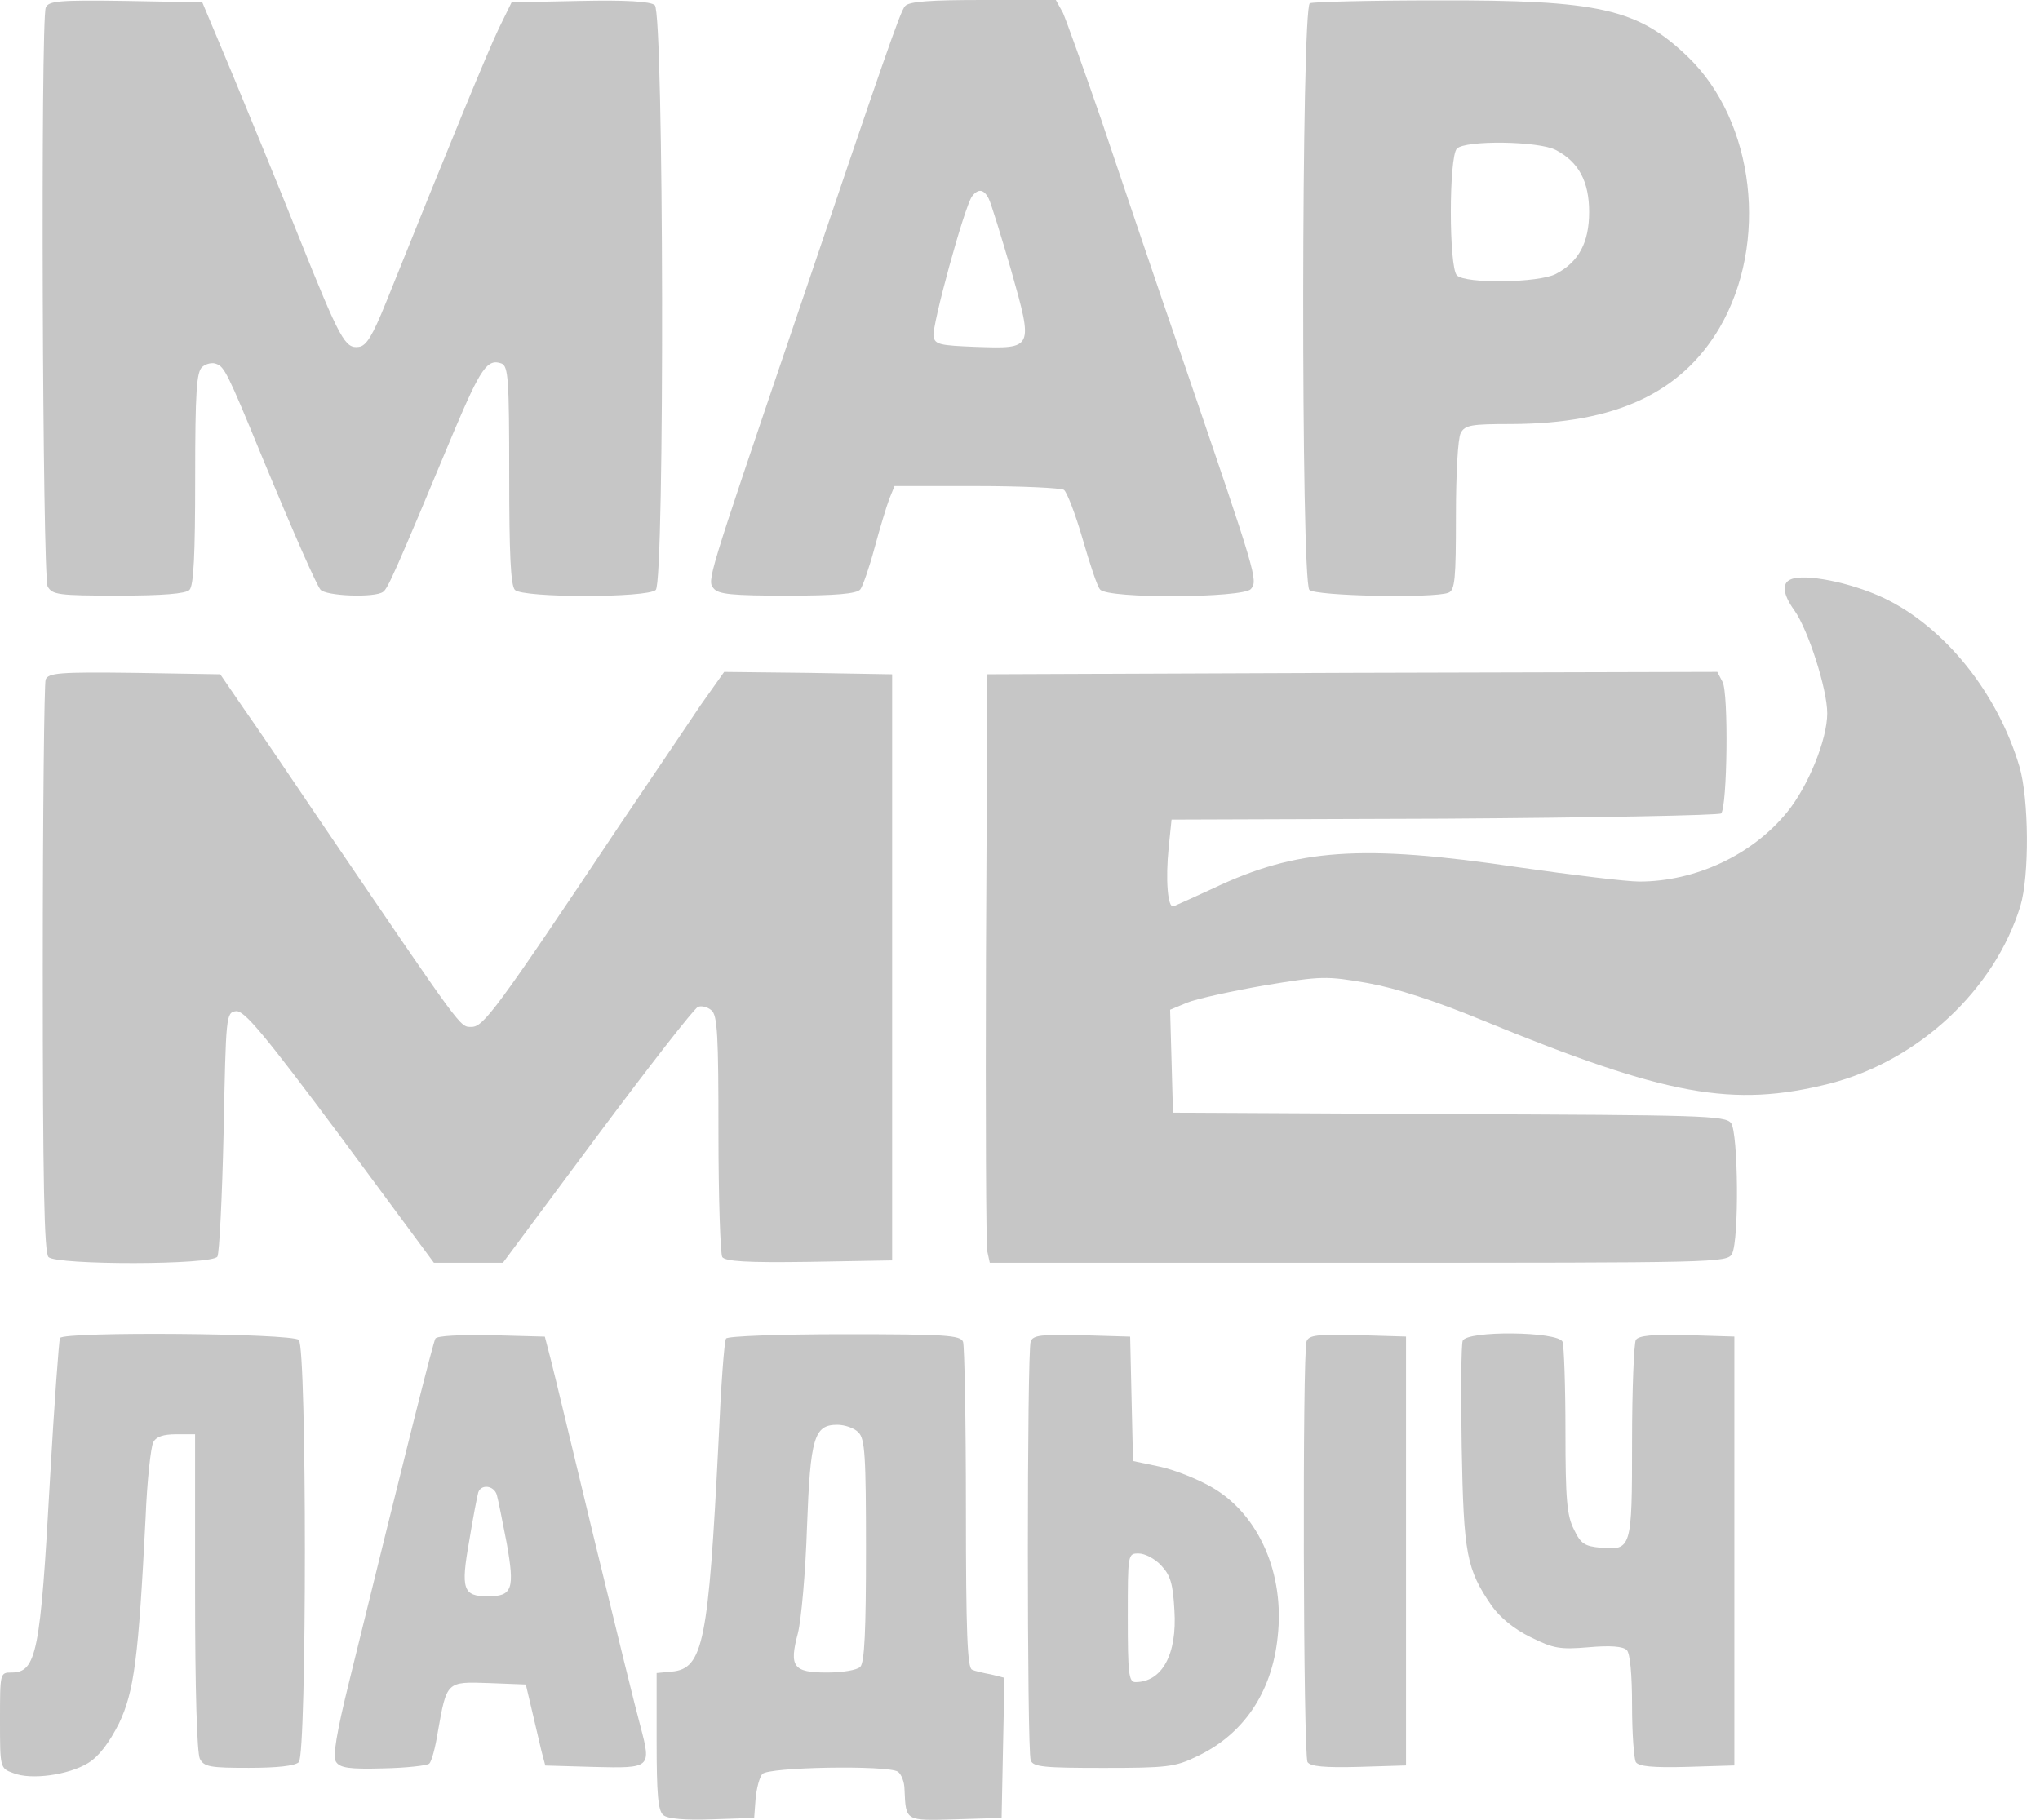
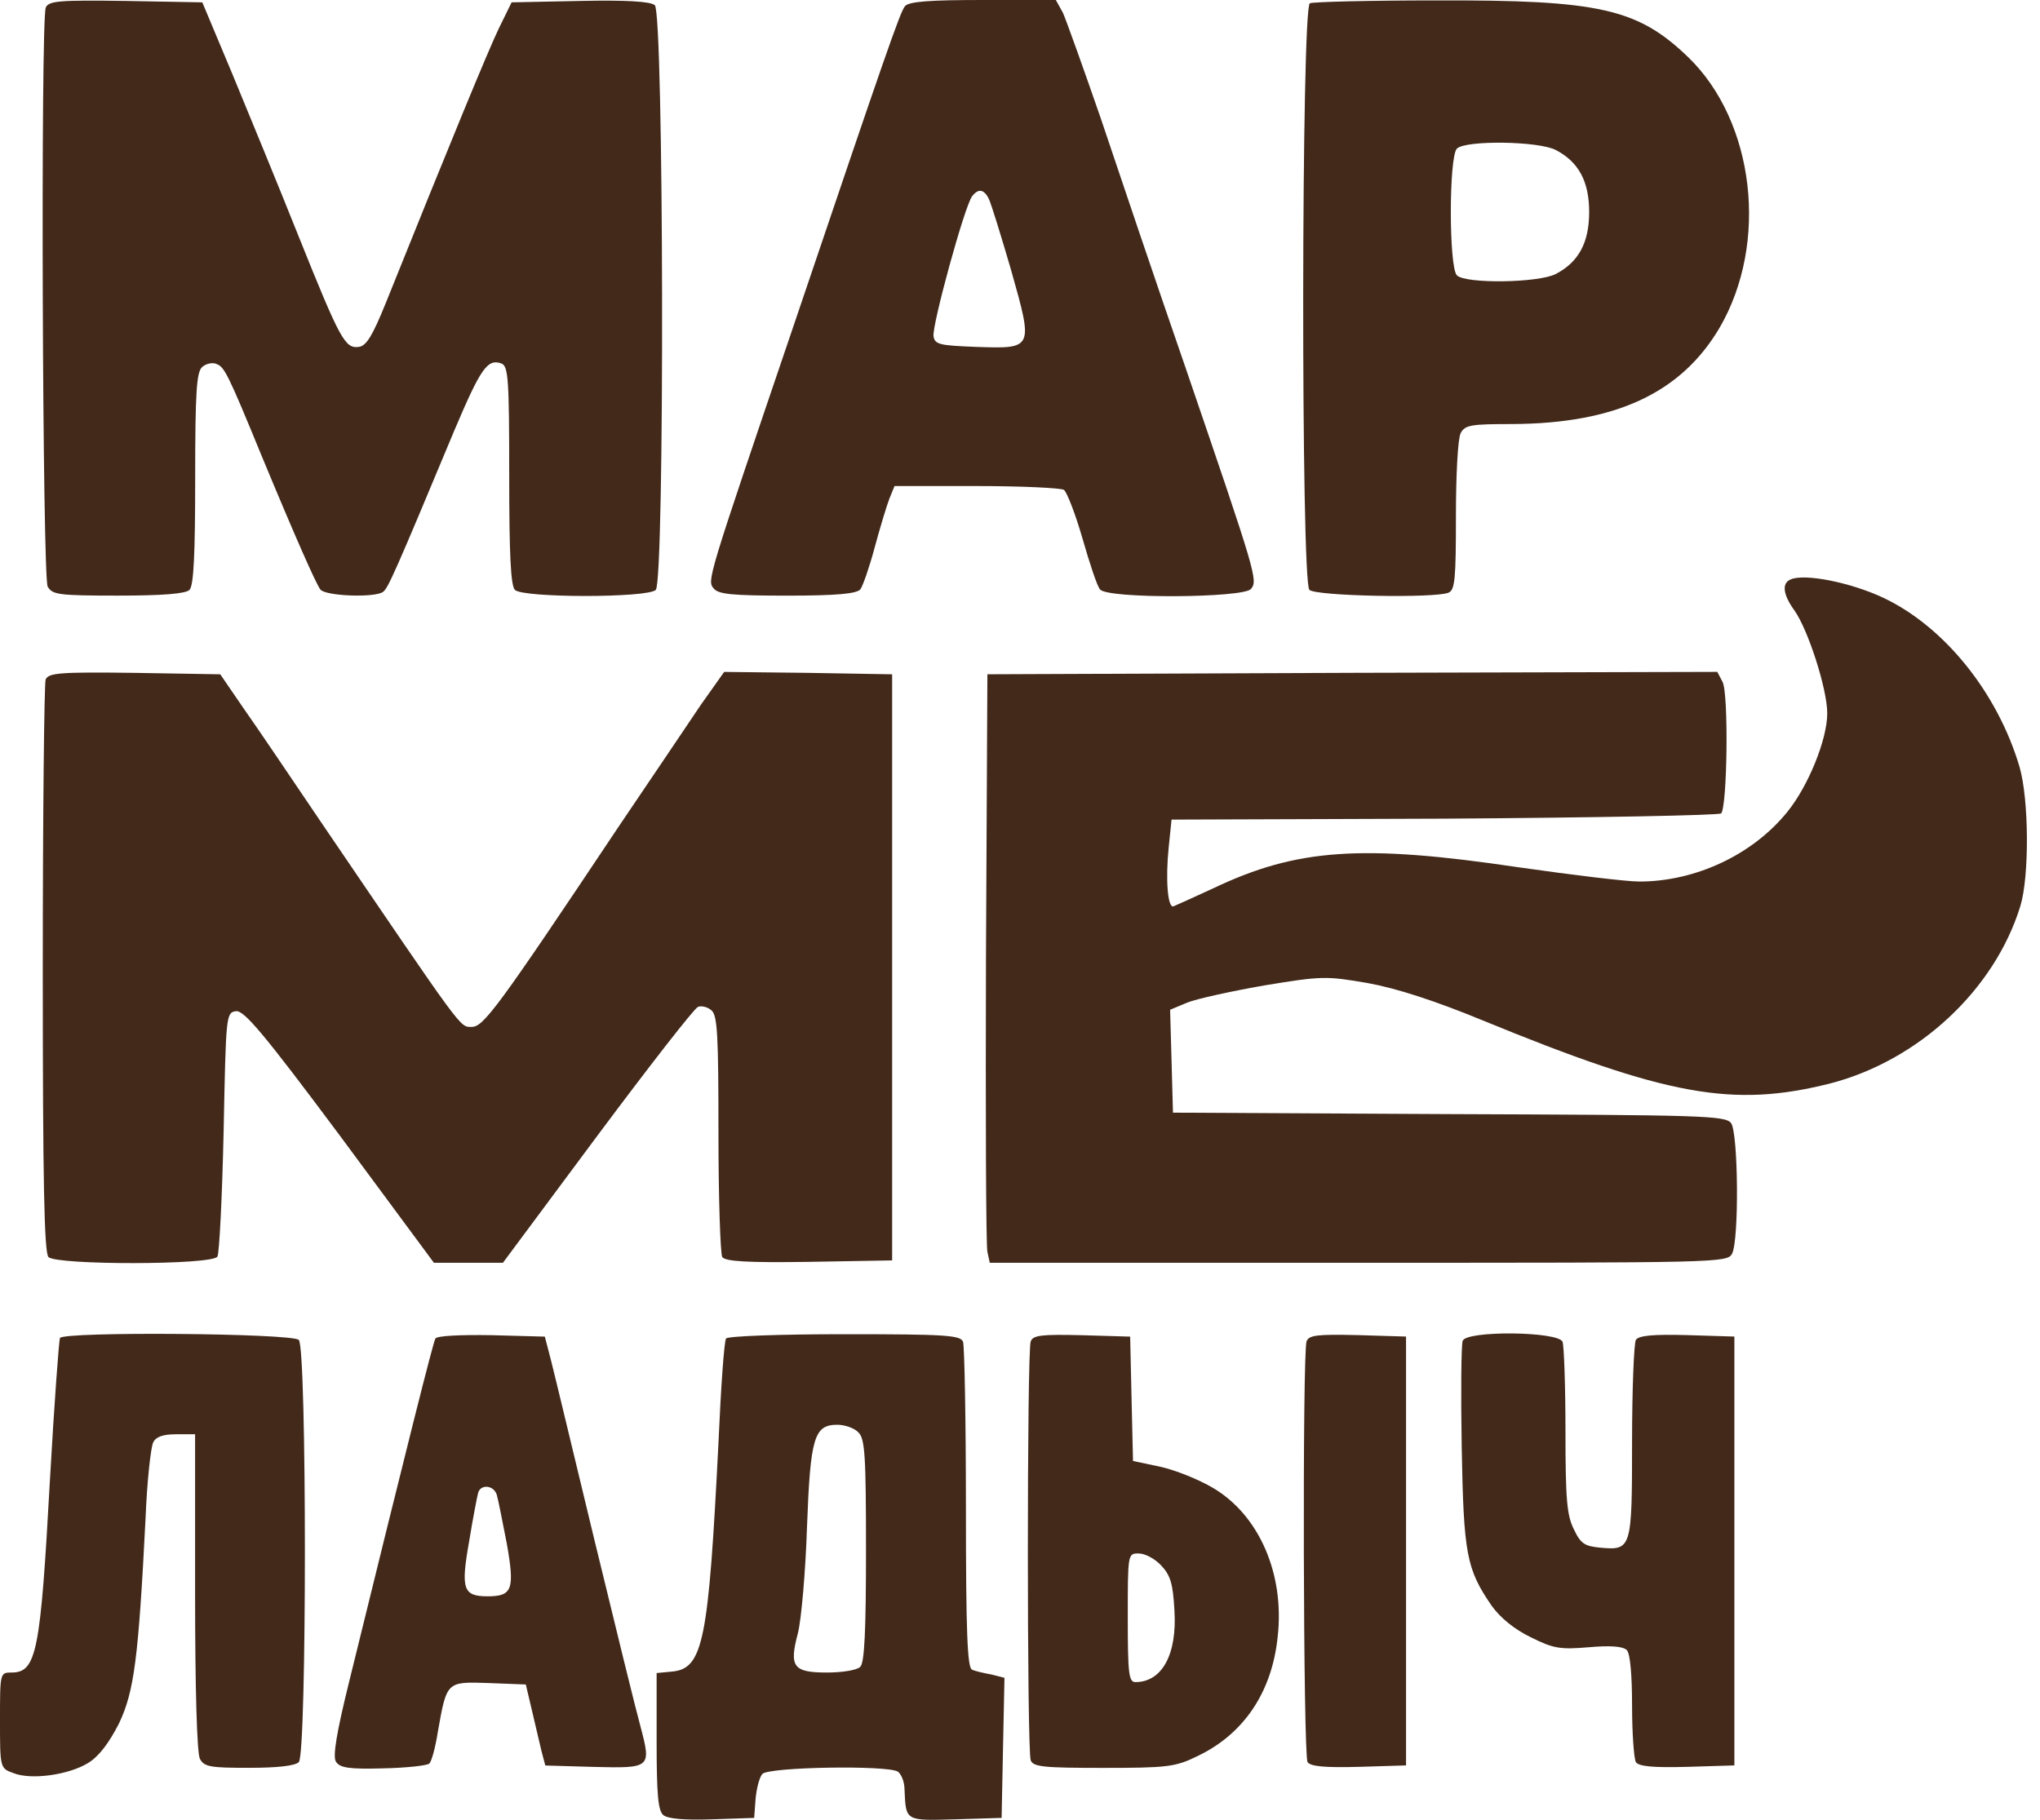
<svg xmlns="http://www.w3.org/2000/svg" width="65" height="58" viewBox="0 0 65 58" fill="none">
-   <path d="M1.458 0.242C1.291 0.667 1.352 18.376 1.519 18.695C1.67 18.953 1.852 18.983 3.763 18.983C5.188 18.983 5.916 18.923 6.037 18.801C6.173 18.665 6.219 17.662 6.219 15.247C6.219 12.453 6.264 11.845 6.446 11.694C6.567 11.587 6.78 11.542 6.901 11.602C7.144 11.694 7.25 11.876 8.326 14.503C9.433 17.176 10.07 18.604 10.206 18.786C10.358 18.999 11.95 19.059 12.207 18.862C12.359 18.756 12.586 18.254 14.466 13.744C15.316 11.739 15.528 11.42 15.983 11.587C16.195 11.678 16.225 12.088 16.225 15.156C16.225 17.647 16.271 18.665 16.407 18.801C16.665 19.059 20.637 19.059 20.895 18.801C21.183 18.513 21.152 0.409 20.864 0.166C20.728 0.045 19.955 -0.001 18.484 0.03L16.301 0.075L15.892 0.91C15.543 1.639 14.36 4.51 12.298 9.643C11.874 10.691 11.677 11.025 11.434 11.056C10.995 11.116 10.843 10.843 9.509 7.517C8.872 5.922 7.917 3.599 7.401 2.353L6.446 0.075L4.005 0.03C1.868 -0.001 1.549 0.03 1.458 0.242Z" fill="#C6C6C6" />
-   <path d="M28.836 0.197C28.684 0.364 28.214 1.731 25.227 10.555C22.513 18.544 22.529 18.498 22.741 18.756C22.892 18.939 23.317 18.984 25.091 18.984C26.637 18.984 27.289 18.924 27.41 18.787C27.486 18.696 27.698 18.088 27.865 17.465C28.032 16.843 28.244 16.144 28.335 15.901L28.502 15.491H31.11C32.55 15.491 33.808 15.552 33.899 15.613C33.99 15.673 34.263 16.372 34.491 17.162C34.718 17.951 34.961 18.696 35.052 18.787C35.294 19.09 39.615 19.06 39.858 18.772C40.085 18.498 40.04 18.346 37.766 11.694C36.825 8.976 35.628 5.422 35.082 3.797C34.521 2.172 33.975 0.653 33.869 0.41L33.642 1.90735e-06H31.322C29.639 1.90735e-06 28.957 0.046 28.836 0.197ZM31.504 6.333C31.58 6.485 31.898 7.518 32.217 8.611C32.929 11.132 32.929 11.117 31.095 11.056C29.942 11.011 29.791 10.98 29.745 10.722C29.685 10.403 30.731 6.576 30.973 6.257C31.17 5.999 31.352 6.029 31.504 6.333Z" fill="#C6C6C6" />
-   <path d="M41.736 0.104C41.463 0.211 41.448 18.527 41.721 18.8C41.918 18.998 45.693 19.073 46.148 18.891C46.36 18.815 46.39 18.451 46.39 16.446C46.39 15.125 46.451 13.971 46.542 13.803C46.678 13.545 46.876 13.515 48.179 13.515C51.469 13.5 53.562 12.528 54.79 10.447C56.366 7.744 55.911 3.871 53.789 1.821C52.182 0.272 50.954 -0.002 45.784 0.013C43.661 0.013 41.827 0.059 41.736 0.104ZM49.574 4.782C50.302 5.162 50.635 5.785 50.635 6.757C50.635 7.729 50.302 8.351 49.574 8.731C49.028 9.019 46.694 9.05 46.421 8.776C46.163 8.518 46.163 4.995 46.421 4.737C46.694 4.463 49.028 4.494 49.574 4.782Z" fill="#C6C6C6" />
-   <path d="M57.053 18.468C56.765 18.589 56.811 18.954 57.175 19.455C57.614 20.077 58.221 21.961 58.221 22.735C58.221 23.57 57.614 25.059 56.947 25.879C55.84 27.246 54.021 28.096 52.232 28.096C51.823 28.096 50.079 27.884 48.381 27.641C43.378 26.897 41.316 27.048 38.663 28.309C38.041 28.598 37.465 28.856 37.389 28.886C37.207 28.947 37.132 28.036 37.238 27.003L37.329 26.122L46.016 26.092C50.792 26.061 54.764 25.985 54.84 25.925C55.037 25.712 55.082 22.097 54.885 21.733L54.718 21.414L43.09 21.444L31.461 21.49L31.416 30.526C31.401 35.493 31.416 39.715 31.461 39.897L31.537 40.246H43.287C54.734 40.246 55.037 40.246 55.188 39.958C55.416 39.517 55.386 36.115 55.158 35.796C54.976 35.553 54.218 35.538 46.168 35.508L37.374 35.462L37.329 33.822L37.283 32.182L37.829 31.954C38.132 31.832 39.239 31.59 40.285 31.407C42.12 31.104 42.256 31.104 43.575 31.331C44.5 31.498 45.713 31.893 47.229 32.516C53.111 34.931 55.204 35.31 58.297 34.536C61.132 33.807 63.557 31.544 64.376 28.871C64.664 27.914 64.649 25.469 64.346 24.436C63.648 22.082 61.965 19.986 60.025 19.06C58.964 18.559 57.493 18.27 57.053 18.468Z" fill="#C6C6C6" />
-   <path d="M1.454 21.658C1.409 21.779 1.363 25.941 1.363 30.892C1.363 37.68 1.409 39.928 1.545 40.065C1.803 40.323 6.761 40.323 6.927 40.05C6.988 39.958 7.079 38.151 7.125 36.071C7.2 32.35 7.2 32.274 7.519 32.228C7.776 32.198 8.383 32.911 10.839 36.207L13.826 40.247H14.932H16.024L19.026 36.207C20.679 33.99 22.119 32.137 22.24 32.091C22.346 32.046 22.543 32.091 22.665 32.198C22.862 32.35 22.892 33.003 22.892 36.131C22.892 38.181 22.953 39.958 23.013 40.065C23.119 40.201 23.771 40.247 25.788 40.217L28.426 40.171V30.831V21.491L25.742 21.445L23.074 21.415L22.331 22.463C21.937 23.055 20.754 24.801 19.708 26.351C15.797 32.213 15.402 32.729 15.024 32.729C14.644 32.729 14.781 32.896 10.278 26.275C9.293 24.817 8.155 23.131 7.746 22.554L7.018 21.491L4.289 21.445C1.894 21.415 1.545 21.445 1.454 21.658Z" fill="#C6C6C6" />
-   <path d="M1.91 42.644C1.88 42.705 1.728 44.74 1.592 47.155C1.289 52.668 1.167 53.306 0.364 53.306C0 53.306 0 53.321 0 54.824C0 56.343 0 56.358 0.425 56.51C0.985 56.738 2.183 56.571 2.805 56.191C3.154 55.978 3.472 55.553 3.79 54.931C4.275 53.913 4.412 52.865 4.639 48.37C4.685 47.2 4.806 46.122 4.882 45.97C4.973 45.788 5.2 45.712 5.61 45.712H6.216V50.739C6.216 53.898 6.277 55.857 6.368 56.054C6.504 56.313 6.701 56.343 7.929 56.343C8.824 56.343 9.4 56.282 9.521 56.161C9.779 55.903 9.779 42.963 9.521 42.705C9.309 42.492 2.047 42.431 1.91 42.644Z" fill="#C6C6C6" />
-   <path d="M13.873 42.661C13.797 42.797 12.994 45.987 11.129 53.581C10.72 55.236 10.598 55.98 10.704 56.147C10.826 56.345 11.129 56.39 12.205 56.36C12.963 56.345 13.615 56.269 13.676 56.208C13.752 56.147 13.873 55.691 13.949 55.206C14.237 53.581 14.222 53.596 15.571 53.641L16.754 53.687L16.951 54.522C17.057 54.978 17.193 55.555 17.254 55.813L17.375 56.269L18.922 56.314C20.741 56.36 20.756 56.345 20.407 55.023C20.271 54.537 19.619 51.88 18.952 49.131C18.285 46.367 17.663 43.769 17.557 43.359L17.36 42.6L15.662 42.554C14.677 42.539 13.934 42.57 13.873 42.661ZM15.829 47.642C15.874 47.794 16.011 48.493 16.147 49.191C16.405 50.649 16.329 50.877 15.541 50.877C14.752 50.877 14.677 50.649 14.95 49.115C15.071 48.371 15.207 47.673 15.238 47.566C15.329 47.293 15.738 47.339 15.829 47.642Z" fill="#C6C6C6" />
-   <path d="M23.135 42.66C23.075 42.736 22.969 44.224 22.893 45.971C22.574 52.319 22.408 53.185 21.407 53.276L20.922 53.322V55.493C20.922 57.179 20.967 57.711 21.134 57.848C21.271 57.969 21.831 58.015 22.696 57.984L24.03 57.939L24.075 57.331C24.106 56.997 24.197 56.648 24.288 56.541C24.47 56.314 28.29 56.253 28.609 56.465C28.715 56.541 28.821 56.785 28.821 57.043C28.866 58.045 28.836 58.03 30.443 57.984L31.914 57.939L31.959 55.706L32.005 53.474L31.58 53.367C31.338 53.322 31.065 53.261 30.974 53.215C30.822 53.17 30.777 52.016 30.777 48.082C30.777 45.288 30.731 42.903 30.686 42.767C30.61 42.554 30.125 42.523 26.91 42.523C24.849 42.523 23.181 42.584 23.135 42.66ZM27.35 45.652C27.562 45.849 27.593 46.411 27.593 49.419C27.593 51.955 27.547 52.988 27.411 53.124C27.305 53.231 26.835 53.306 26.35 53.306C25.273 53.306 25.137 53.124 25.425 52.046C25.531 51.621 25.667 50.102 25.713 48.674C25.819 45.804 25.94 45.409 26.683 45.409C26.91 45.409 27.229 45.515 27.35 45.652Z" fill="#C6C6C6" />
-   <path d="M32.841 42.752C32.72 43.071 32.72 55.783 32.841 56.102C32.917 56.315 33.266 56.345 35.161 56.345C37.177 56.345 37.45 56.315 38.132 55.98C39.618 55.282 40.528 53.945 40.71 52.168C40.937 50.164 40.118 48.296 38.663 47.43C38.208 47.157 37.45 46.853 36.965 46.746L36.101 46.564L36.055 44.59L36.01 42.6L34.478 42.555C33.175 42.524 32.917 42.555 32.841 42.752ZM36.995 49.89C37.298 50.209 37.374 50.483 37.42 51.318C37.511 52.73 37.025 53.611 36.176 53.611C35.964 53.611 35.934 53.323 35.934 51.561C35.934 49.511 35.934 49.511 36.282 49.511C36.48 49.511 36.798 49.678 36.995 49.89Z" fill="#C6C6C6" />
-   <path d="M41.631 42.75C41.495 43.129 41.525 55.932 41.662 56.16C41.753 56.297 42.192 56.342 43.299 56.312L44.8 56.266V49.432V42.598L43.269 42.552C41.965 42.522 41.707 42.552 41.631 42.75Z" fill="#C6C6C6" />
-   <path d="M46.605 42.734C46.559 42.856 46.544 44.375 46.574 46.121C46.635 49.538 46.726 50.009 47.529 51.179C47.802 51.558 48.242 51.923 48.773 52.181C49.501 52.545 49.713 52.576 50.622 52.5C51.305 52.439 51.714 52.47 51.835 52.591C51.941 52.697 52.002 53.381 52.002 54.353C52.002 55.249 52.063 56.054 52.123 56.16C52.214 56.297 52.654 56.342 53.761 56.312L55.262 56.266V49.432V42.598L53.761 42.552C52.654 42.522 52.214 42.567 52.123 42.704C52.063 42.81 52.002 44.284 52.002 45.954C52.002 49.371 51.987 49.417 50.986 49.326C50.501 49.28 50.365 49.204 50.152 48.749C49.925 48.308 49.88 47.792 49.88 45.605C49.88 44.177 49.834 42.901 49.788 42.765C49.652 42.431 46.726 42.4 46.605 42.734Z" fill="#C6C6C6" />
+   <path d="M1.458 0.242C1.291 0.667 1.352 18.376 1.519 18.695C1.67 18.953 1.852 18.983 3.763 18.983C5.188 18.983 5.916 18.923 6.037 18.801C6.173 18.665 6.219 17.662 6.219 15.247C6.219 12.453 6.264 11.845 6.446 11.694C6.567 11.587 6.78 11.542 6.901 11.602C7.144 11.694 7.25 11.876 8.326 14.503C9.433 17.176 10.07 18.604 10.206 18.786C10.358 18.999 11.95 19.059 12.207 18.862C12.359 18.756 12.586 18.254 14.466 13.744C15.316 11.739 15.528 11.42 15.983 11.587C16.195 11.678 16.225 12.088 16.225 15.156C16.225 17.647 16.271 18.665 16.407 18.801C16.665 19.059 20.637 19.059 20.895 18.801C21.183 18.513 21.152 0.409 20.864 0.166C20.728 0.045 19.955 -0.001 18.484 0.03L16.301 0.075L15.892 0.91C15.543 1.639 14.36 4.51 12.298 9.643C11.874 10.691 11.677 11.025 11.434 11.056C10.995 11.116 10.843 10.843 9.509 7.517C8.872 5.922 7.917 3.599 7.401 2.353L6.446 0.075L4.005 0.03C1.868 -0.001 1.549 0.03 1.458 0.242Z" fill="#42291A" />
+   <path d="M28.836 0.197C28.684 0.364 28.214 1.731 25.227 10.555C22.513 18.544 22.529 18.498 22.741 18.756C22.892 18.939 23.317 18.984 25.091 18.984C26.637 18.984 27.289 18.924 27.41 18.787C27.486 18.696 27.698 18.088 27.865 17.465C28.032 16.843 28.244 16.144 28.335 15.901L28.502 15.491H31.11C32.55 15.491 33.808 15.552 33.899 15.613C33.99 15.673 34.263 16.372 34.491 17.162C34.718 17.951 34.961 18.696 35.052 18.787C35.294 19.09 39.615 19.06 39.858 18.772C40.085 18.498 40.04 18.346 37.766 11.694C36.825 8.976 35.628 5.422 35.082 3.797C34.521 2.172 33.975 0.653 33.869 0.41L33.642 1.90735e-06H31.322C29.639 1.90735e-06 28.957 0.046 28.836 0.197ZM31.504 6.333C31.58 6.485 31.898 7.518 32.217 8.611C32.929 11.132 32.929 11.117 31.095 11.056C29.942 11.011 29.791 10.98 29.745 10.722C29.685 10.403 30.731 6.576 30.973 6.257C31.17 5.999 31.352 6.029 31.504 6.333Z" fill="#42291A" />
+   <path d="M41.736 0.104C41.463 0.211 41.448 18.527 41.721 18.8C41.918 18.998 45.693 19.073 46.148 18.891C46.36 18.815 46.39 18.451 46.39 16.446C46.39 15.125 46.451 13.971 46.542 13.803C46.678 13.545 46.876 13.515 48.179 13.515C51.469 13.5 53.562 12.528 54.79 10.447C56.366 7.744 55.911 3.871 53.789 1.821C52.182 0.272 50.954 -0.002 45.784 0.013C43.661 0.013 41.827 0.059 41.736 0.104ZM49.574 4.782C50.302 5.162 50.635 5.785 50.635 6.757C50.635 7.729 50.302 8.351 49.574 8.731C49.028 9.019 46.694 9.05 46.421 8.776C46.163 8.518 46.163 4.995 46.421 4.737C46.694 4.463 49.028 4.494 49.574 4.782Z" fill="#42291A" />
+   <path d="M57.053 18.468C56.765 18.589 56.811 18.954 57.175 19.455C57.614 20.077 58.221 21.961 58.221 22.735C58.221 23.57 57.614 25.059 56.947 25.879C55.84 27.246 54.021 28.096 52.232 28.096C51.823 28.096 50.079 27.884 48.381 27.641C43.378 26.897 41.316 27.048 38.663 28.309C38.041 28.598 37.465 28.856 37.389 28.886C37.207 28.947 37.132 28.036 37.238 27.003L37.329 26.122L46.016 26.092C50.792 26.061 54.764 25.985 54.84 25.925C55.037 25.712 55.082 22.097 54.885 21.733L54.718 21.414L43.09 21.444L31.461 21.49L31.416 30.526C31.401 35.493 31.416 39.715 31.461 39.897L31.537 40.246H43.287C54.734 40.246 55.037 40.246 55.188 39.958C55.416 39.517 55.386 36.115 55.158 35.796C54.976 35.553 54.218 35.538 46.168 35.508L37.374 35.462L37.329 33.822L37.283 32.182L37.829 31.954C38.132 31.832 39.239 31.59 40.285 31.407C42.12 31.104 42.256 31.104 43.575 31.331C44.5 31.498 45.713 31.893 47.229 32.516C53.111 34.931 55.204 35.31 58.297 34.536C61.132 33.807 63.557 31.544 64.376 28.871C64.664 27.914 64.649 25.469 64.346 24.436C63.648 22.082 61.965 19.986 60.025 19.06C58.964 18.559 57.493 18.27 57.053 18.468Z" fill="#42291A" />
+   <path d="M1.454 21.658C1.409 21.779 1.363 25.941 1.363 30.892C1.363 37.68 1.409 39.928 1.545 40.065C1.803 40.323 6.761 40.323 6.927 40.05C6.988 39.958 7.079 38.151 7.125 36.071C7.2 32.35 7.2 32.274 7.519 32.228C7.776 32.198 8.383 32.911 10.839 36.207L13.826 40.247H14.932H16.024L19.026 36.207C20.679 33.99 22.119 32.137 22.24 32.091C22.346 32.046 22.543 32.091 22.665 32.198C22.862 32.35 22.892 33.003 22.892 36.131C22.892 38.181 22.953 39.958 23.013 40.065C23.119 40.201 23.771 40.247 25.788 40.217L28.426 40.171V30.831V21.491L25.742 21.445L23.074 21.415L22.331 22.463C21.937 23.055 20.754 24.801 19.708 26.351C15.797 32.213 15.402 32.729 15.024 32.729C14.644 32.729 14.781 32.896 10.278 26.275C9.293 24.817 8.155 23.131 7.746 22.554L7.018 21.491L4.289 21.445C1.894 21.415 1.545 21.445 1.454 21.658Z" fill="#42291A" />
+   <path d="M1.91 42.644C1.88 42.705 1.728 44.74 1.592 47.155C1.289 52.668 1.167 53.306 0.364 53.306C0 53.306 0 53.321 0 54.824C0 56.343 0 56.358 0.425 56.51C0.985 56.738 2.183 56.571 2.805 56.191C3.154 55.978 3.472 55.553 3.79 54.931C4.275 53.913 4.412 52.865 4.639 48.37C4.685 47.2 4.806 46.122 4.882 45.97C4.973 45.788 5.2 45.712 5.61 45.712H6.216V50.739C6.216 53.898 6.277 55.857 6.368 56.054C6.504 56.313 6.701 56.343 7.929 56.343C8.824 56.343 9.4 56.282 9.521 56.161C9.779 55.903 9.779 42.963 9.521 42.705C9.309 42.492 2.047 42.431 1.91 42.644Z" fill="#42291A" />
+   <path d="M13.873 42.661C13.797 42.797 12.994 45.987 11.129 53.581C10.72 55.236 10.598 55.98 10.704 56.147C10.826 56.345 11.129 56.39 12.205 56.36C12.963 56.345 13.615 56.269 13.676 56.208C13.752 56.147 13.873 55.691 13.949 55.206C14.237 53.581 14.222 53.596 15.571 53.641L16.754 53.687L16.951 54.522C17.057 54.978 17.193 55.555 17.254 55.813L17.375 56.269L18.922 56.314C20.741 56.36 20.756 56.345 20.407 55.023C20.271 54.537 19.619 51.88 18.952 49.131C18.285 46.367 17.663 43.769 17.557 43.359L17.36 42.6L15.662 42.554C14.677 42.539 13.934 42.57 13.873 42.661ZM15.829 47.642C15.874 47.794 16.011 48.493 16.147 49.191C16.405 50.649 16.329 50.877 15.541 50.877C14.752 50.877 14.677 50.649 14.95 49.115C15.071 48.371 15.207 47.673 15.238 47.566C15.329 47.293 15.738 47.339 15.829 47.642Z" fill="#42291A" />
+   <path d="M23.135 42.66C23.075 42.736 22.969 44.224 22.893 45.971C22.574 52.319 22.408 53.185 21.407 53.276L20.922 53.322V55.493C20.922 57.179 20.967 57.711 21.134 57.848C21.271 57.969 21.831 58.015 22.696 57.984L24.03 57.939L24.075 57.331C24.106 56.997 24.197 56.648 24.288 56.541C24.47 56.314 28.29 56.253 28.609 56.465C28.715 56.541 28.821 56.785 28.821 57.043C28.866 58.045 28.836 58.03 30.443 57.984L31.914 57.939L31.959 55.706L32.005 53.474L31.58 53.367C31.338 53.322 31.065 53.261 30.974 53.215C30.822 53.17 30.777 52.016 30.777 48.082C30.777 45.288 30.731 42.903 30.686 42.767C30.61 42.554 30.125 42.523 26.91 42.523C24.849 42.523 23.181 42.584 23.135 42.66ZM27.35 45.652C27.562 45.849 27.593 46.411 27.593 49.419C27.593 51.955 27.547 52.988 27.411 53.124C27.305 53.231 26.835 53.306 26.35 53.306C25.273 53.306 25.137 53.124 25.425 52.046C25.531 51.621 25.667 50.102 25.713 48.674C25.819 45.804 25.94 45.409 26.683 45.409C26.91 45.409 27.229 45.515 27.35 45.652Z" fill="#42291A" />
+   <path d="M32.841 42.752C32.72 43.071 32.72 55.783 32.841 56.102C32.917 56.315 33.266 56.345 35.161 56.345C37.177 56.345 37.45 56.315 38.132 55.98C39.618 55.282 40.528 53.945 40.71 52.168C40.937 50.164 40.118 48.296 38.663 47.43C38.208 47.157 37.45 46.853 36.965 46.746L36.101 46.564L36.055 44.59L36.01 42.6L34.478 42.555C33.175 42.524 32.917 42.555 32.841 42.752ZM36.995 49.89C37.298 50.209 37.374 50.483 37.42 51.318C37.511 52.73 37.025 53.611 36.176 53.611C35.964 53.611 35.934 53.323 35.934 51.561C35.934 49.511 35.934 49.511 36.282 49.511C36.48 49.511 36.798 49.678 36.995 49.89Z" fill="#42291A" />
+   <path d="M41.631 42.75C41.495 43.129 41.525 55.932 41.662 56.16C41.753 56.297 42.192 56.342 43.299 56.312L44.8 56.266V49.432V42.598L43.269 42.552C41.965 42.522 41.707 42.552 41.631 42.75Z" fill="#42291A" />
+   <path d="M46.605 42.734C46.559 42.856 46.544 44.375 46.574 46.121C46.635 49.538 46.726 50.009 47.529 51.179C47.802 51.558 48.242 51.923 48.773 52.181C49.501 52.545 49.713 52.576 50.622 52.5C51.305 52.439 51.714 52.47 51.835 52.591C51.941 52.697 52.002 53.381 52.002 54.353C52.002 55.249 52.063 56.054 52.123 56.16C52.214 56.297 52.654 56.342 53.761 56.312L55.262 56.266V49.432V42.598L53.761 42.552C52.654 42.522 52.214 42.567 52.123 42.704C52.063 42.81 52.002 44.284 52.002 45.954C52.002 49.371 51.987 49.417 50.986 49.326C50.501 49.28 50.365 49.204 50.152 48.749C49.925 48.308 49.88 47.792 49.88 45.605C49.88 44.177 49.834 42.901 49.788 42.765C49.652 42.431 46.726 42.4 46.605 42.734Z" fill="#42291A" />
</svg>
